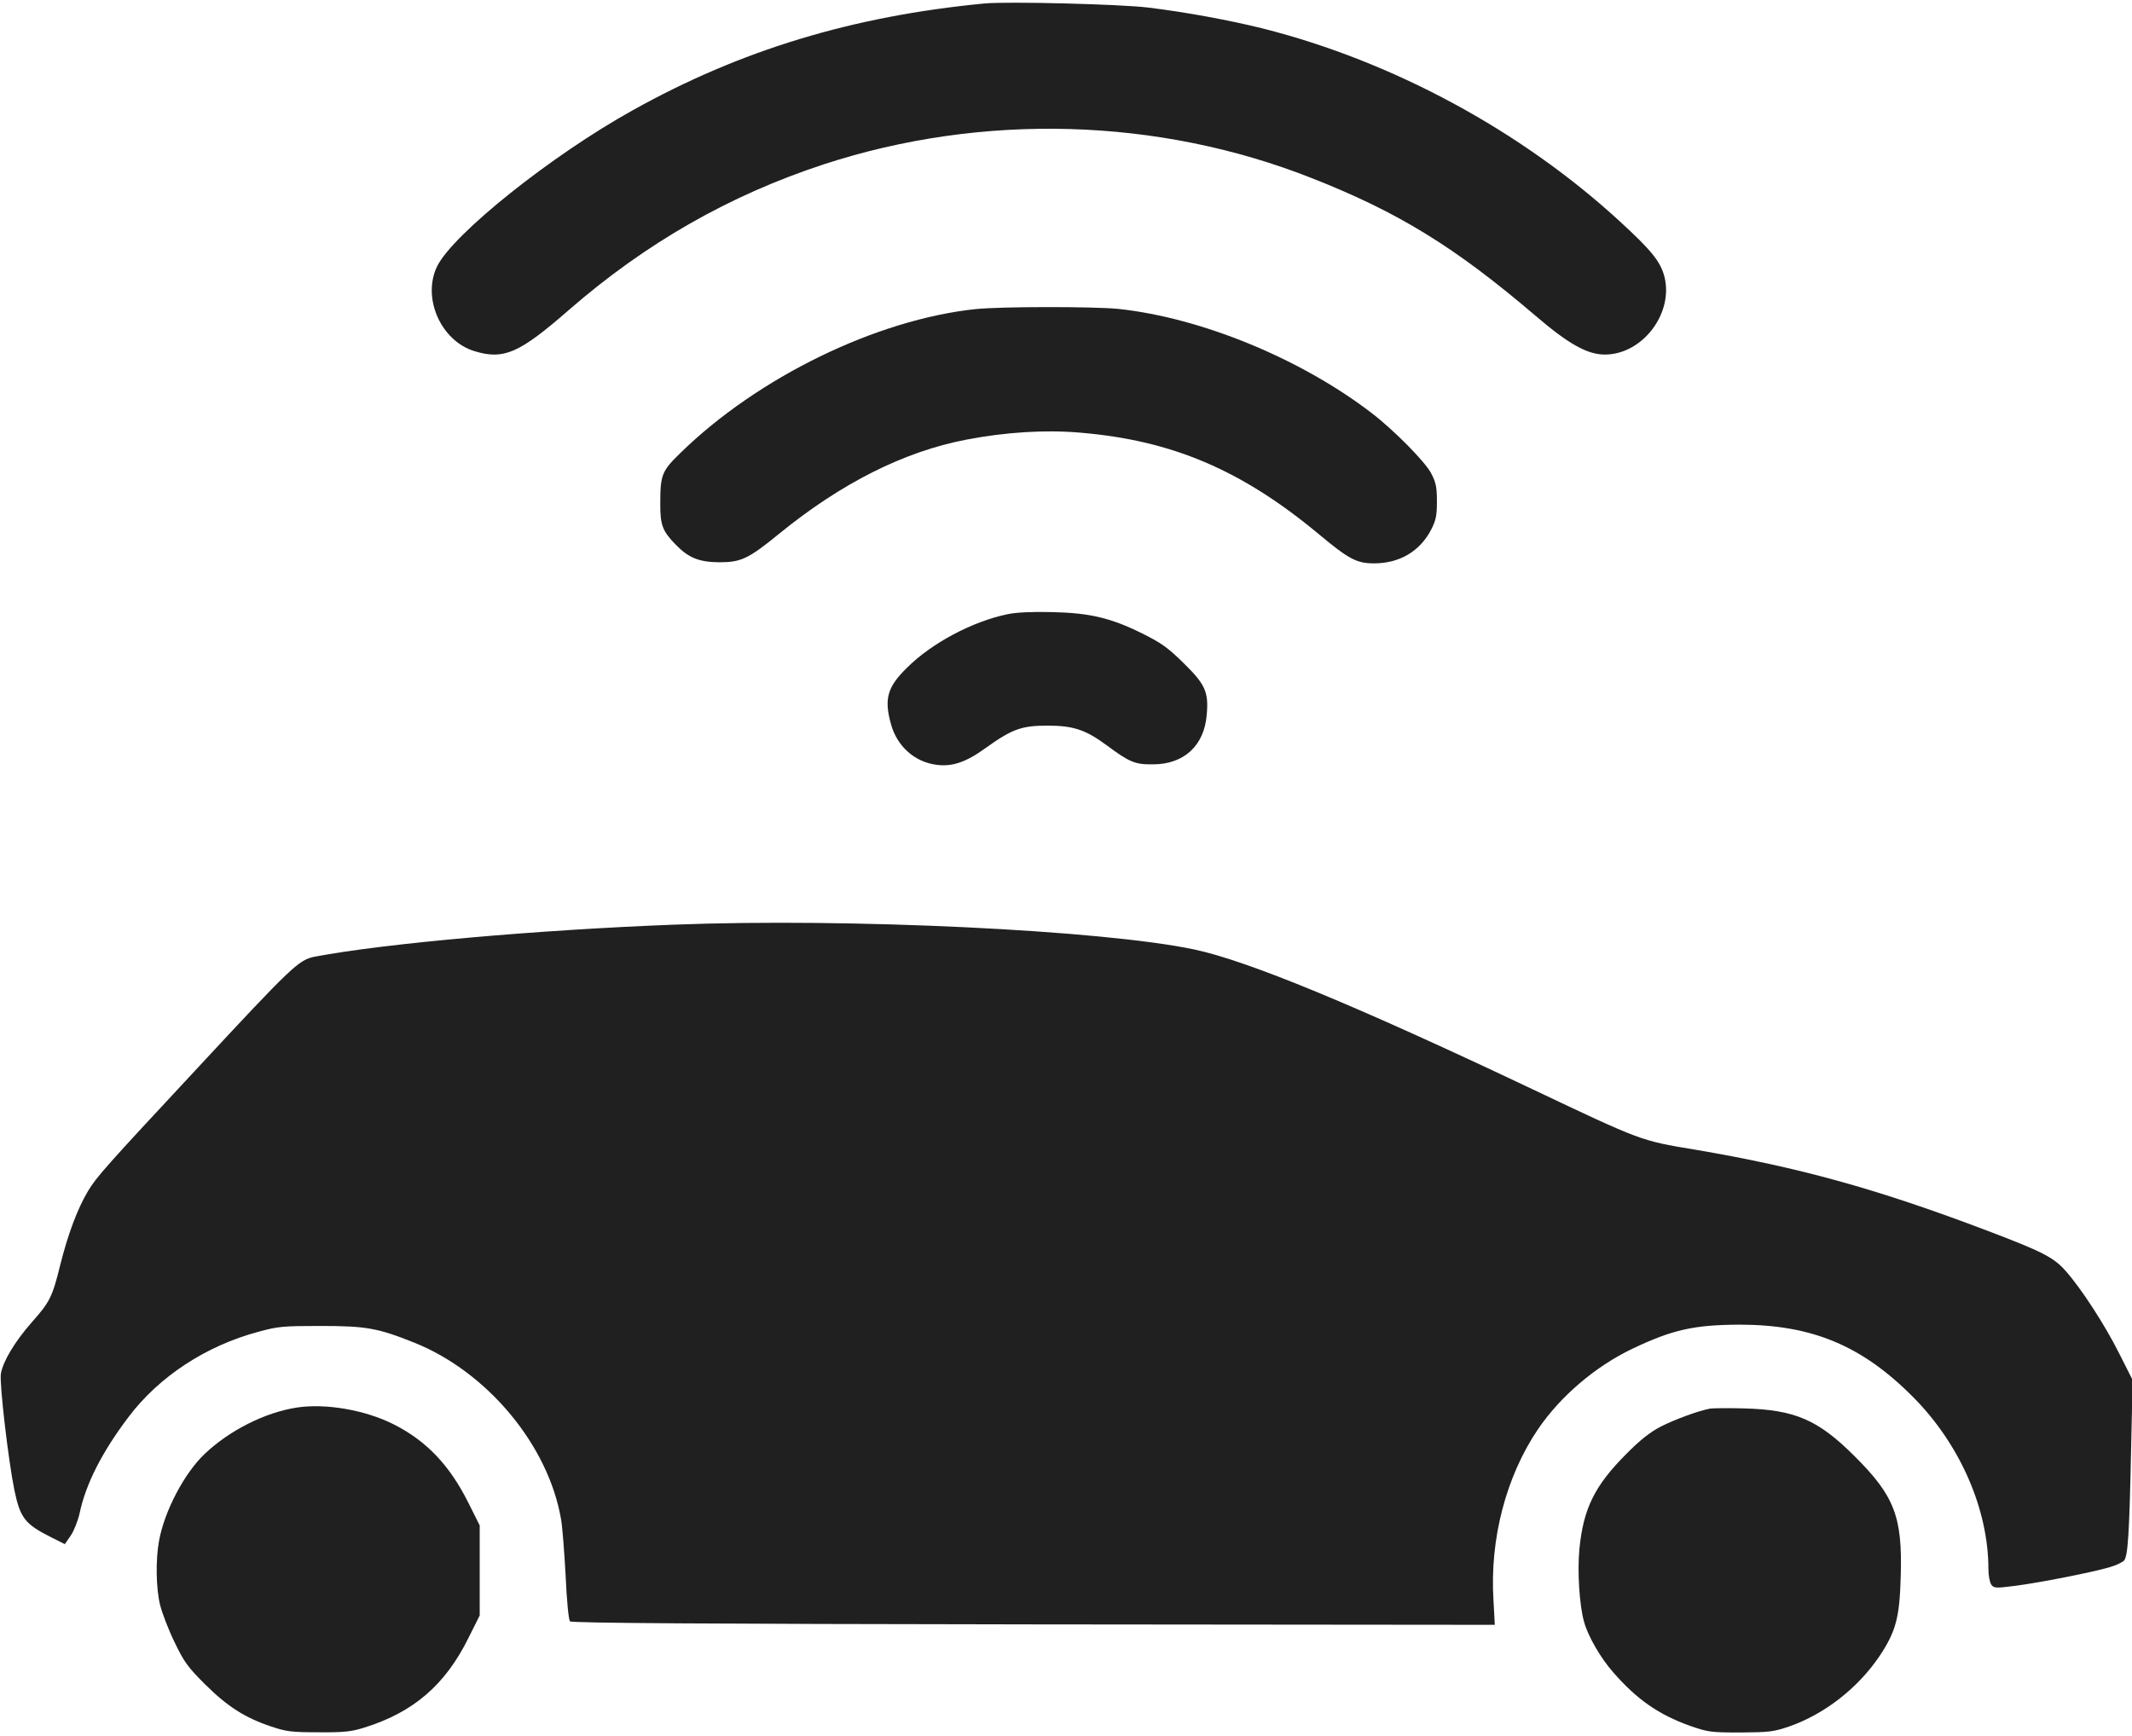
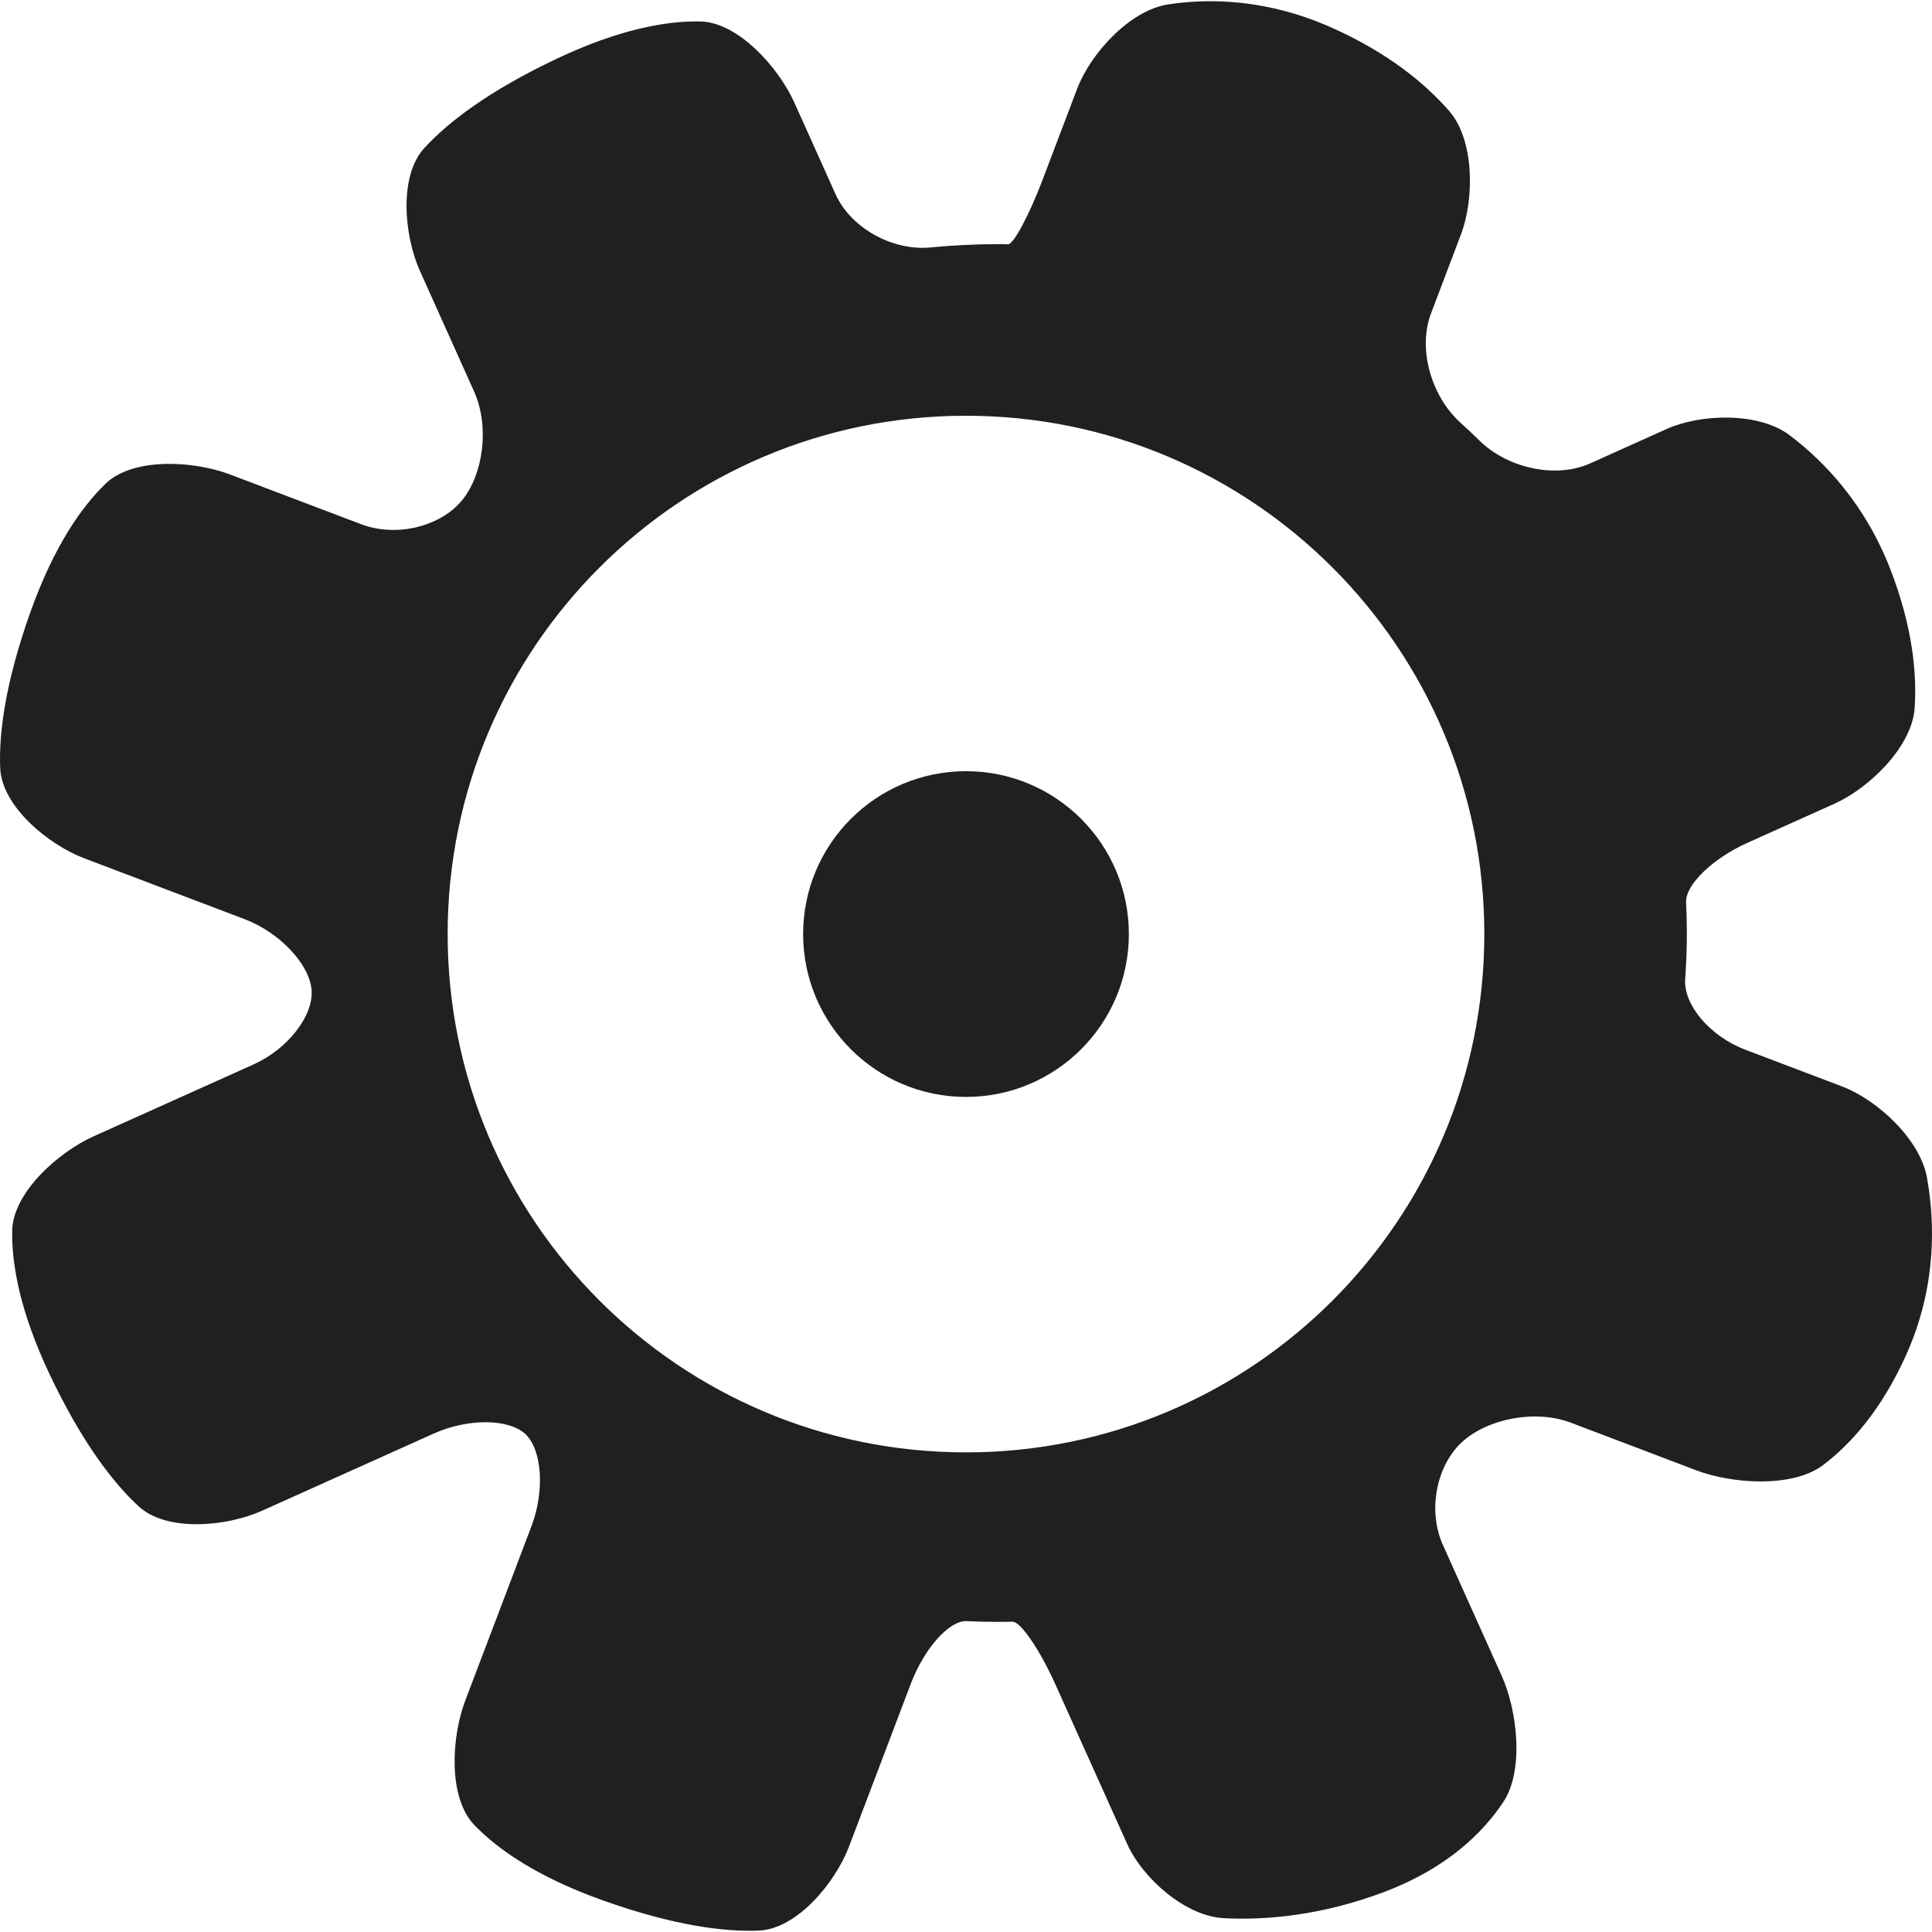
- <svg xmlns="http://www.w3.org/2000/svg" version="1.0" width="980pt" height="798pt" viewBox="0 0 980 798" preserveAspectRatio="xMidYMid meet">
-   <g transform="translate(0,798) scale(0.1,-0.1)" fill="#212020" stroke="none">
-     <path d="M4525 7964 c-605 -58 -1120 -214 -1615 -490 -375 -208 -828 -570 -901 -719 -70 -145 18 -344 174 -390 133 -40 204 -9 432 190 354 308 738 527 1170 669 731 239 1539 216 2245 -63 399 -157 658 -317 1025 -630 155 -133 241 -181 322 -181 172 0 316 188 274 357 -18 70 -59 121 -204 254 -454 418 -1045 737 -1642 888 -153 38 -353 75 -525 96 -127 16 -651 29 -755 19z" />
-     <path d="M4485 6559 c-456 -48 -1001 -313 -1358 -662 -86 -84 -92 -100 -92 -237 0 -95 11 -122 70 -183 60 -62 108 -81 200 -82 101 0 134 15 275 130 287 234 575 379 863 434 178 34 360 46 521 32 422 -35 742 -171 1096 -465 140 -117 176 -136 256 -136 117 0 210 55 262 154 22 43 27 64 27 131 0 67 -5 88 -27 130 -28 53 -171 198 -273 276 -327 251 -786 439 -1166 479 -111 11 -539 11 -654 -1z" />
-     <path d="M4630 5156 c-162 -34 -348 -133 -461 -246 -91 -89 -106 -144 -73 -261 28 -100 108 -172 208 -185 72 -10 137 12 225 76 123 88 166 104 286 104 118 0 175 -19 270 -89 108 -80 132 -90 215 -89 143 0 236 87 247 229 9 104 -7 139 -106 236 -73 72 -103 93 -191 137 -146 72 -241 94 -415 98 -91 2 -163 -1 -205 -10z" />
-     <path d="M3100 3729 c-631 -24 -1329 -86 -1652 -147 -75 -15 -101 -39 -553 -526 -410 -440 -452 -488 -490 -551 -49 -82 -92 -197 -128 -340 -36 -147 -48 -171 -130 -263 -80 -91 -134 -182 -143 -238 -7 -46 35 -403 62 -534 27 -130 49 -157 170 -218 l62 -31 27 39 c15 22 33 68 41 103 28 134 103 282 226 444 139 184 355 326 595 390 90 25 114 27 288 27 210 0 262 -10 430 -77 336 -135 616 -472 674 -812 6 -33 15 -150 21 -259 5 -116 14 -204 20 -210 8 -8 628 -12 2131 -14 l2120 -2 -6 112 c-18 282 58 571 205 788 103 151 263 288 435 370 183 87 282 109 490 110 334 0 564 -96 800 -334 215 -217 345 -515 345 -790 0 -29 6 -60 13 -71 13 -17 20 -17 108 -6 110 14 361 63 436 86 29 8 58 22 66 30 18 18 25 120 33 520 l7 310 -61 121 c-66 132 -175 300 -247 381 -54 62 -110 90 -355 183 -513 195 -873 294 -1351 375 -248 41 -242 39 -744 277 -816 387 -1310 591 -1556 643 -422 89 -1586 145 -2389 114z" />
-     <path d="M1365 1509 c-145 -22 -309 -104 -424 -213 -93 -88 -185 -262 -210 -400 -16 -86 -14 -219 5 -295 9 -36 38 -113 66 -170 44 -92 61 -115 141 -195 103 -102 183 -153 302 -193 71 -24 95 -27 220 -27 118 -1 151 3 211 22 224 70 370 195 477 411 l52 104 0 207 0 207 -52 104 c-87 174 -194 286 -346 362 -130 65 -310 96 -442 76z" />
-     <path d="M7860 1504 c-56 -11 -159 -49 -225 -82 -50 -26 -96 -62 -160 -127 -145 -145 -197 -251 -215 -436 -10 -103 0 -259 21 -334 18 -67 76 -167 134 -233 109 -125 208 -194 352 -246 84 -29 95 -31 233 -31 132 1 152 3 225 28 163 57 316 177 415 324 75 113 92 177 97 368 8 272 -29 368 -212 550 -168 168 -274 214 -510 220 -71 2 -141 1 -155 -1z" />
-   </g>
+ <svg xmlns="http://www.w3.org/2000/svg" xml:space="preserve" style="enable-background:new 0 0 52.93 52.93" viewBox="0 0 52.93 52.93">
+   <circle cx="26.465" cy="25.59" r="4.462" style="fill:#212020" />
+   <path d="M52.791 32.256c-.187-1.034-1.345-2.119-2.327-2.492l-2.645-1.004c-.982-.373-1.699-1.237-1.651-1.935.029-.417.046-.838.046-1.263 0-.284-.008-.566-.021-.846-.023-.467.719-1.193 1.677-1.624l2.39-1.074c.958-.432 2.121-1.565 2.194-2.613.064-.929-.047-2.196-.648-3.765-.699-1.831-1.834-3.005-2.779-3.718-.839-.633-2.423-.595-3.381-.163l-2.08.936c-.958.431-2.274.119-3.025-.616-.177-.174-.356-.343-.54-.509-.778-.705-1.17-2-.796-2.983l.819-2.162c.373-.982.368-2.594-.322-3.385-.635-.728-1.643-1.579-3.215-2.281-1.764-.788-3.346-.811-4.483-.639-1.039.158-2.121 1.331-2.494 2.312l-.946 2.491c-.373.982-.798 1.775-.949 1.771-.092-.004-.183-.005-.274-.005-.622 0-1.238.03-1.846.09-1.016.1-2.176-.507-2.607-1.465l-1.124-2.5c-.431-.959-1.538-2.21-2.589-2.227-.916-.016-2.207.209-3.936 1.028-1.874.889-2.971 1.742-3.611 2.437-.712.771-.554 2.416-.122 3.374l1.481 3.296c.431.958.256 2.266-.324 2.979-.579.714-1.786 1.033-2.768.661l-3.598-1.365c-.982-.373-2.65-.476-3.406.256-.658.637-1.412 1.709-2.056 3.51-.696 1.954-.867 3.332-.83 4.276.042 1.05 1.317 2.101 2.3 2.474l4.392 1.667c.982.373 1.782 1.244 1.839 1.941.055.699-.635 1.61-1.593 2.042l-4.382 1.97c-.958.431-2.211 1.539-2.227 2.589-.015.916.21 2.208 1.028 3.935.89 1.874 1.742 2.971 2.437 3.611.773.713 2.417.554 3.375.123l4.698-2.112c.958-.432 2.076-.412 2.525.013s.535 1.541.162 2.524L12.743 46.6c-.373.982-.476 2.65.256 3.404.638.659 1.709 1.414 3.51 2.057 1.954.697 3.333.868 4.277.831 1.05-.042 2.1-1.318 2.473-2.3l1.693-4.46c.373-.982 1.058-1.742 1.531-1.719.284.014.57.021.857.021.134 0 .266-.001.398-.005.219-.007.747.762 1.178 1.721l1.963 4.364c.431.958 1.605 1.986 2.653 2.038 1.121.056 2.669-.062 4.43-.734 1.685-.645 2.659-1.604 3.219-2.442.584-.873.388-2.517-.044-3.475l-1.606-3.573c-.431-.958-.169-2.191.527-2.824.693-.633 2-.9 2.981-.526l3.432 1.303c.982.373 2.64.489 3.478-.145.738-.56 1.591-1.49 2.281-3.034.827-1.854.785-3.605.561-4.846zM26.465 39.79c-7.844 0-14.201-6.357-14.201-14.2s6.357-14.2 14.201-14.2c7.842 0 14.2 6.357 14.2 14.2.001 7.843-6.358 14.2-14.2 14.2z" style="fill:#212020" />
</svg>
